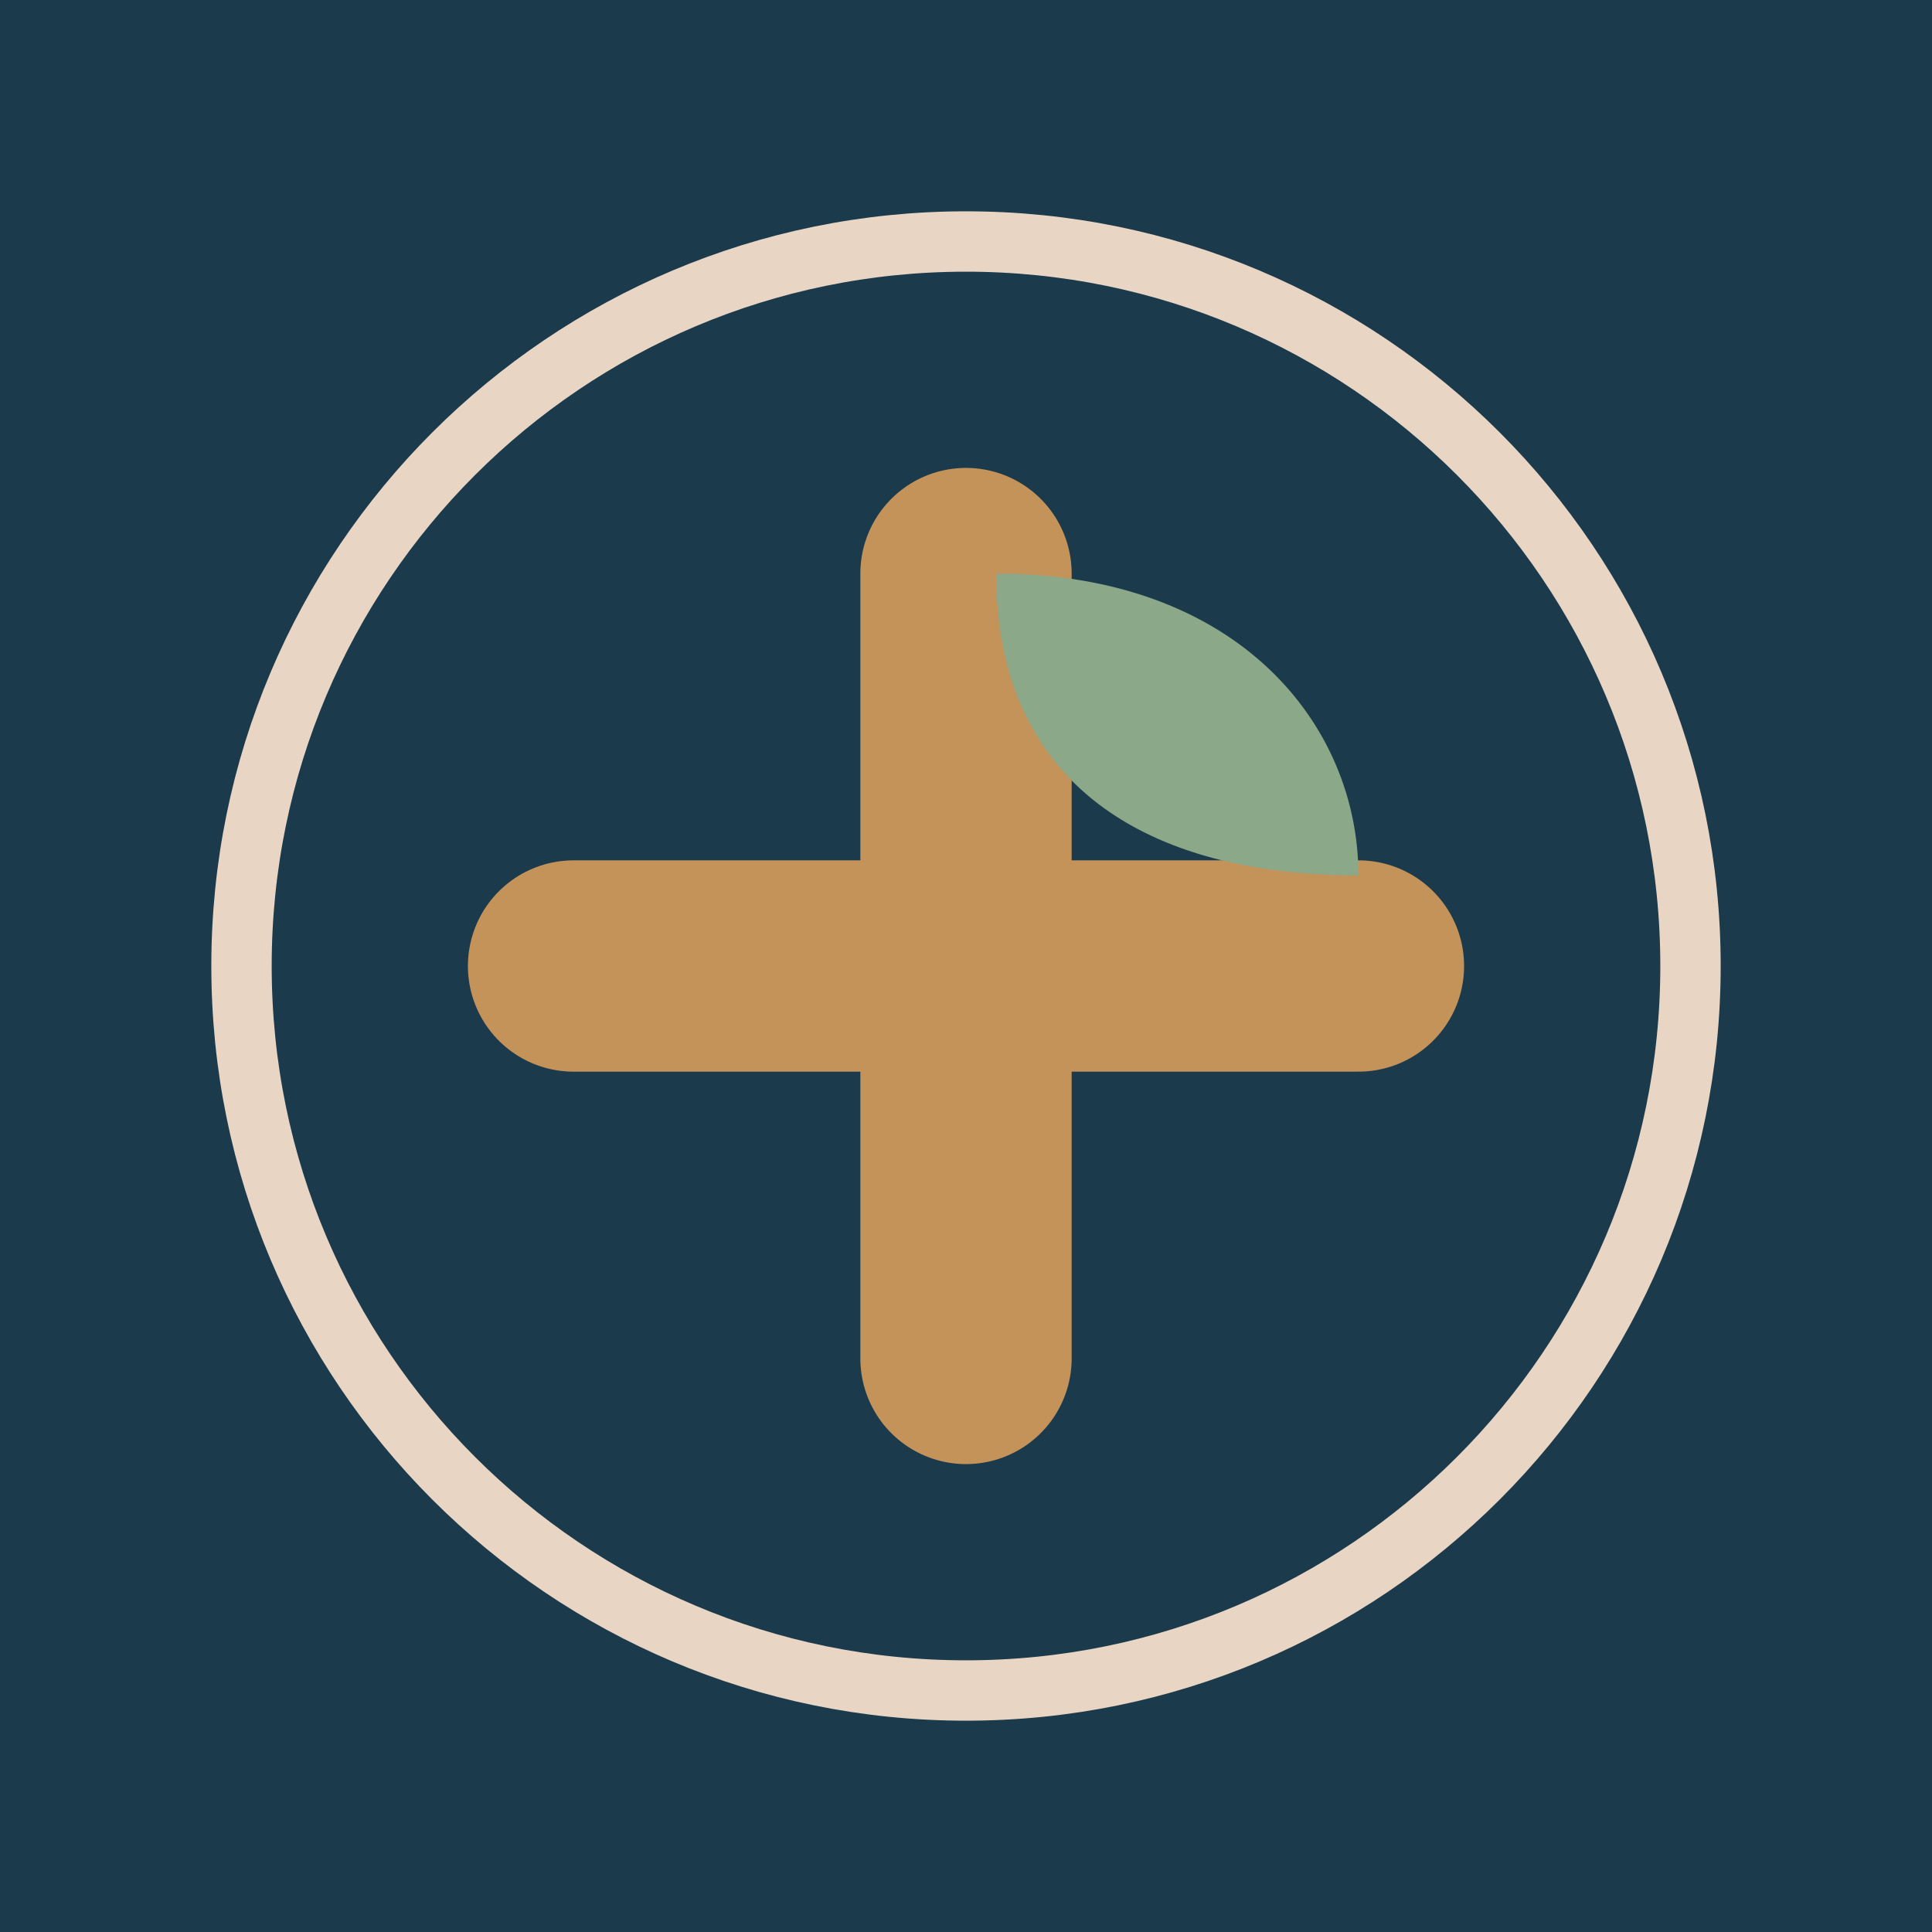
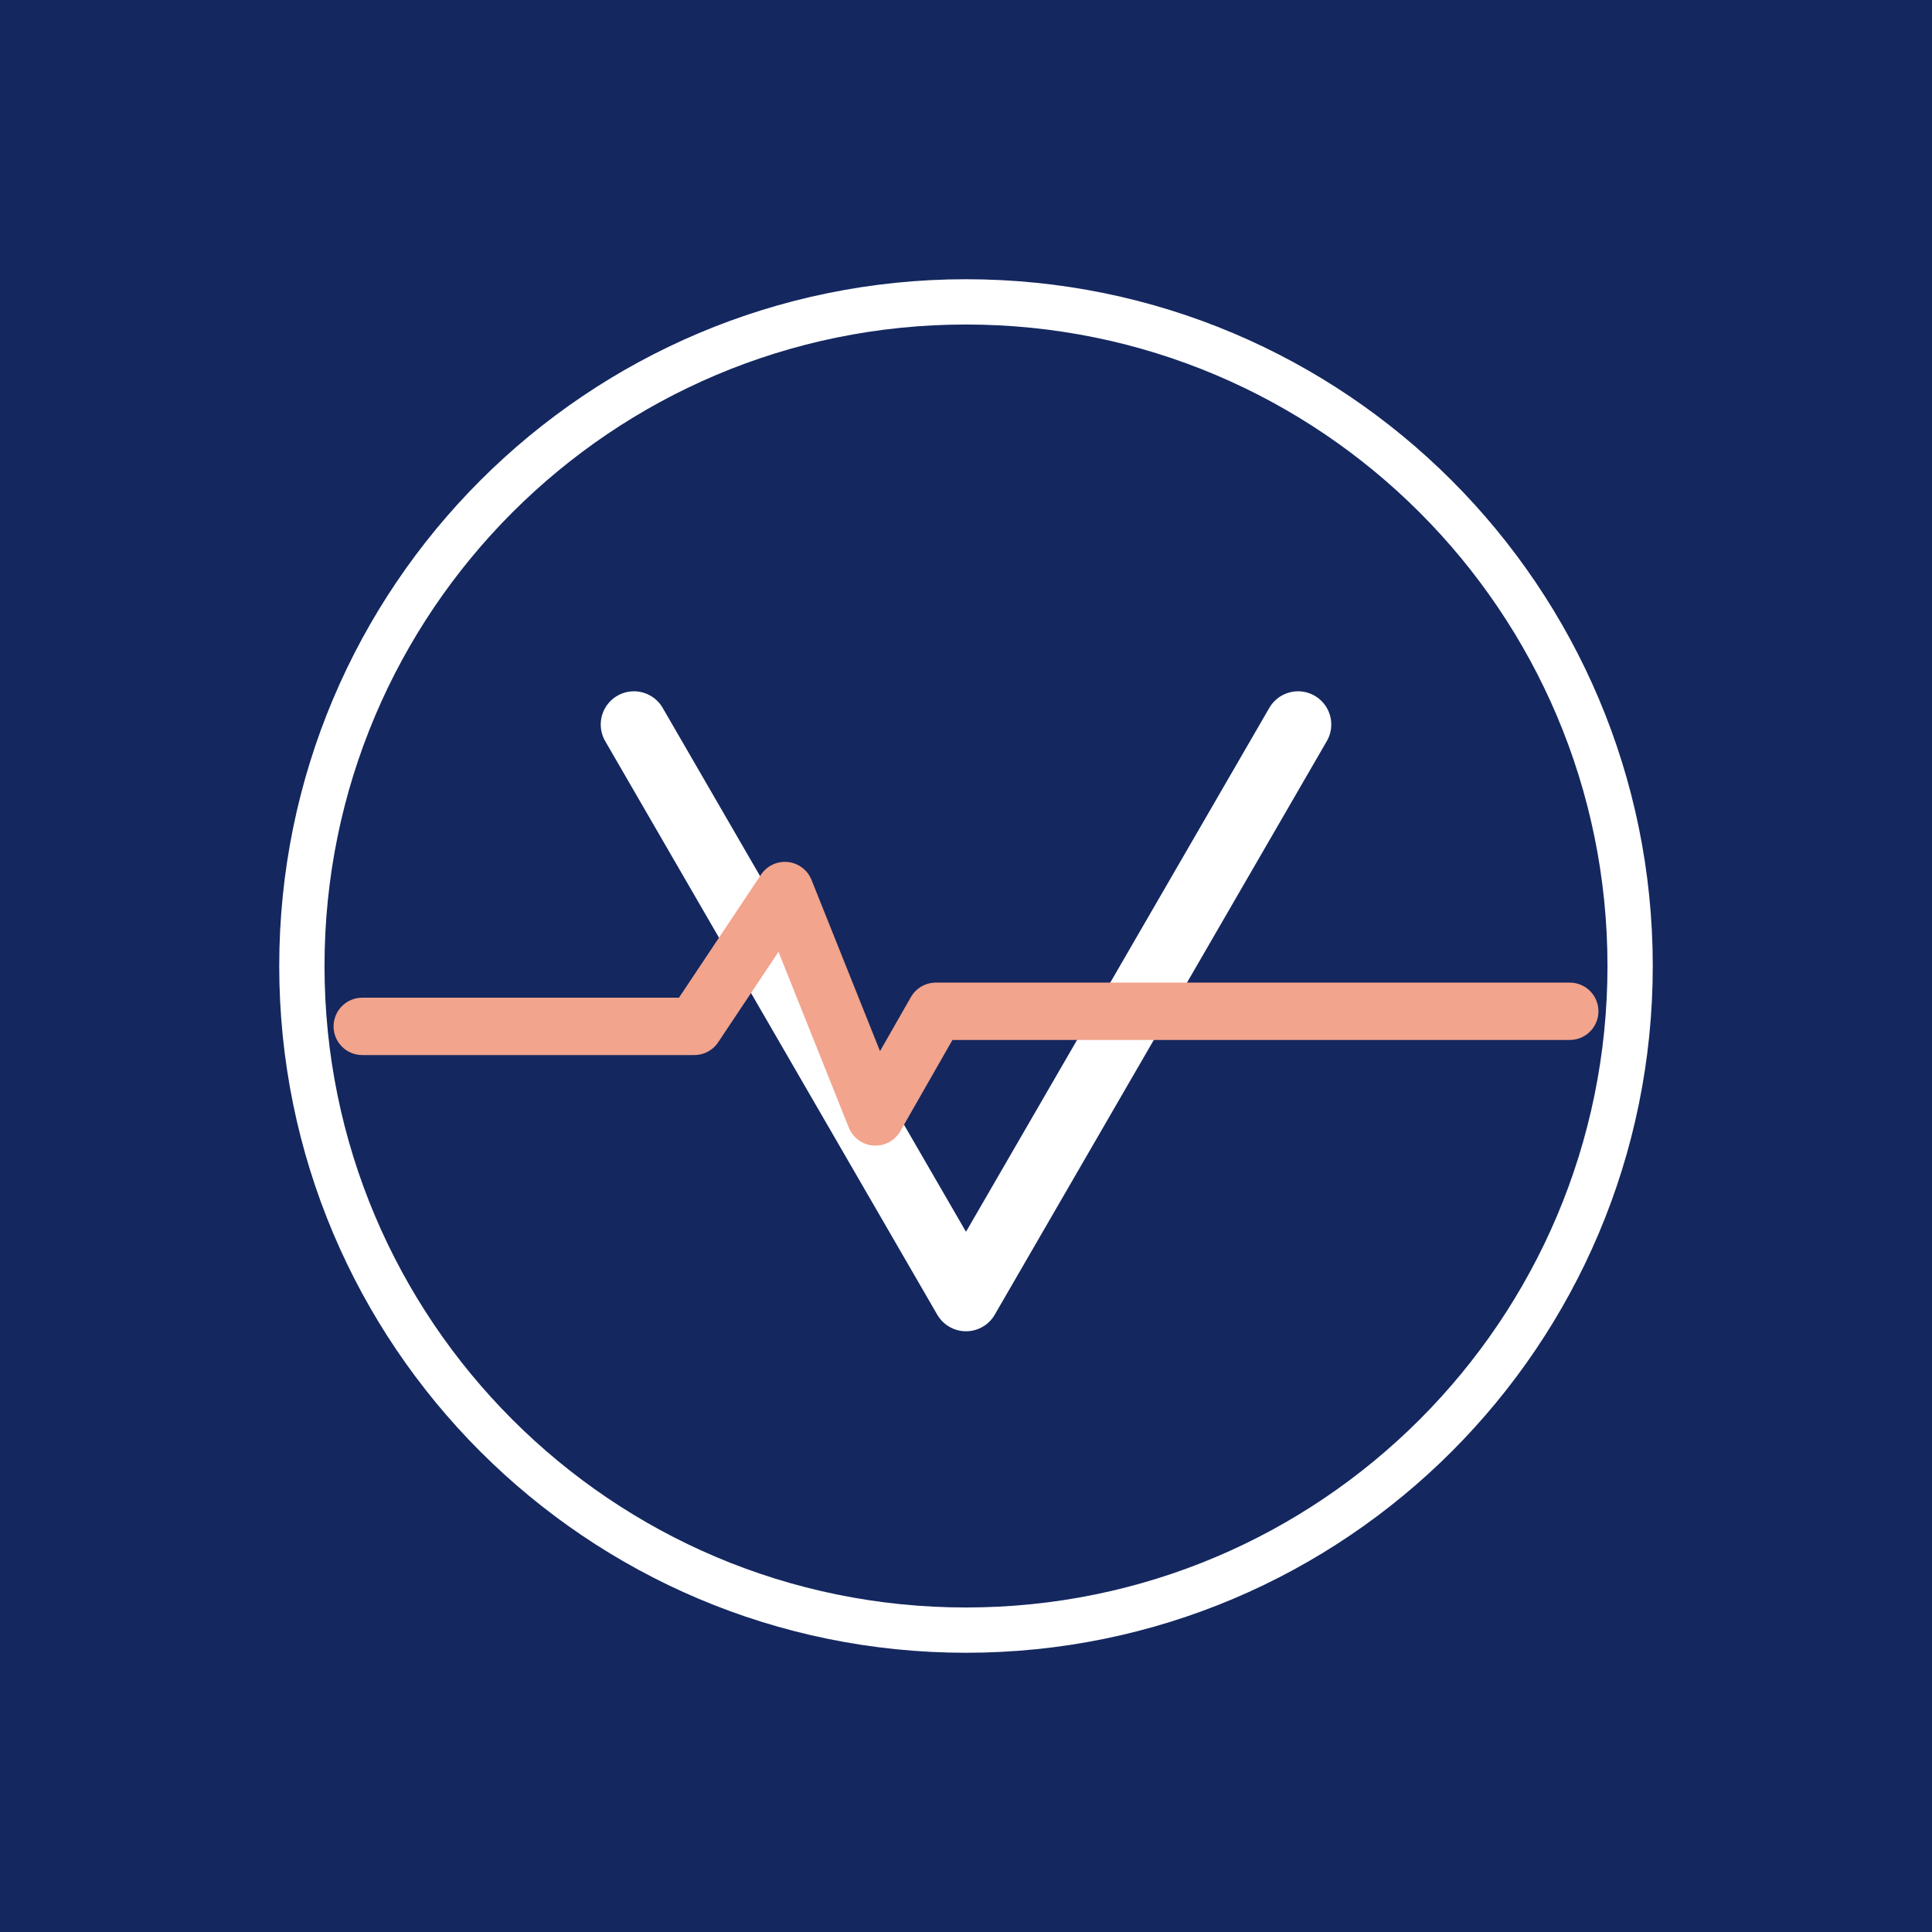
<svg xmlns="http://www.w3.org/2000/svg" viewBox="0 0 64 64">
-   <rect width="64" height="64" fill="#1B3A4B" />
-   <circle cx="32" cy="32" r="24" fill="none" stroke="#E8D5C4" stroke-width="2" />
-   <path d="M32 19v26M19 32h26" stroke="#C4935A" stroke-width="7" stroke-linecap="round" />
-   <path d="M33 19c8 0 12 5 12 10-7 0-12-3-12-10z" fill="#8BA888" />
+   <rect width="64" height="64" fill="#14275F" />
+   <circle cx="32" cy="32" r="22" fill="none" stroke="#fff" stroke-width="1.5" />
+   <path d="M21 24 L32 43 L43 24" fill="none" stroke="#fff" stroke-width="2.2" stroke-linecap="round" stroke-linejoin="round" />
+   <path d="M12 34 H23 L26 29.5 L29 37 L31 33.5 H52" fill="none" stroke="#F2A48C" stroke-width="1.9" stroke-linecap="round" stroke-linejoin="round" />
</svg>
